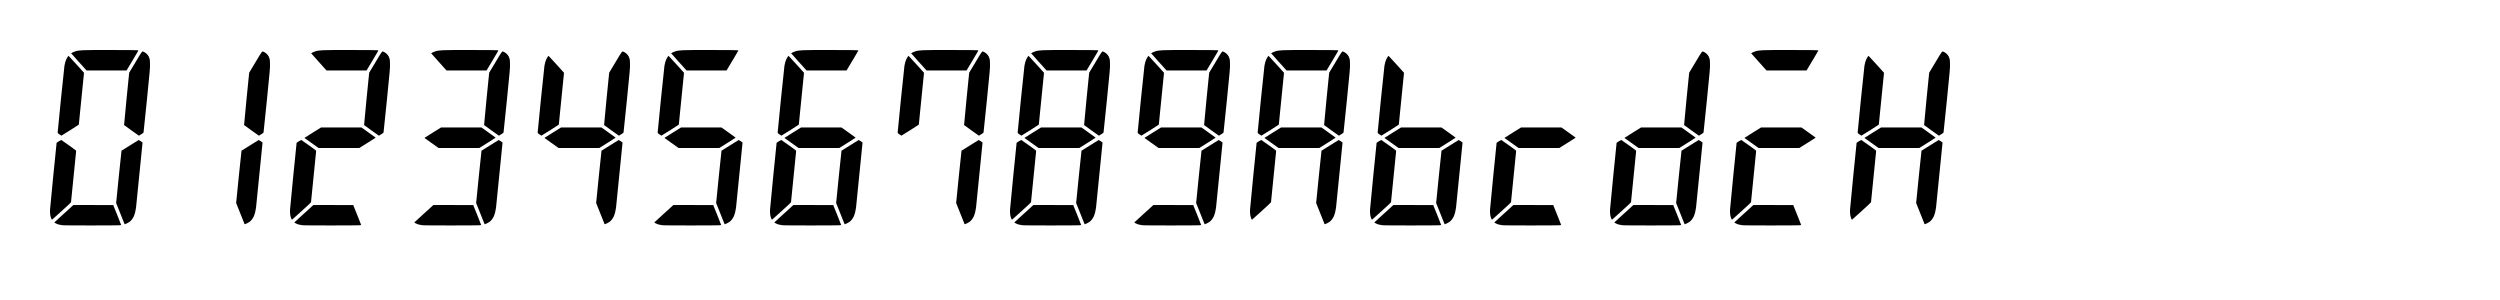
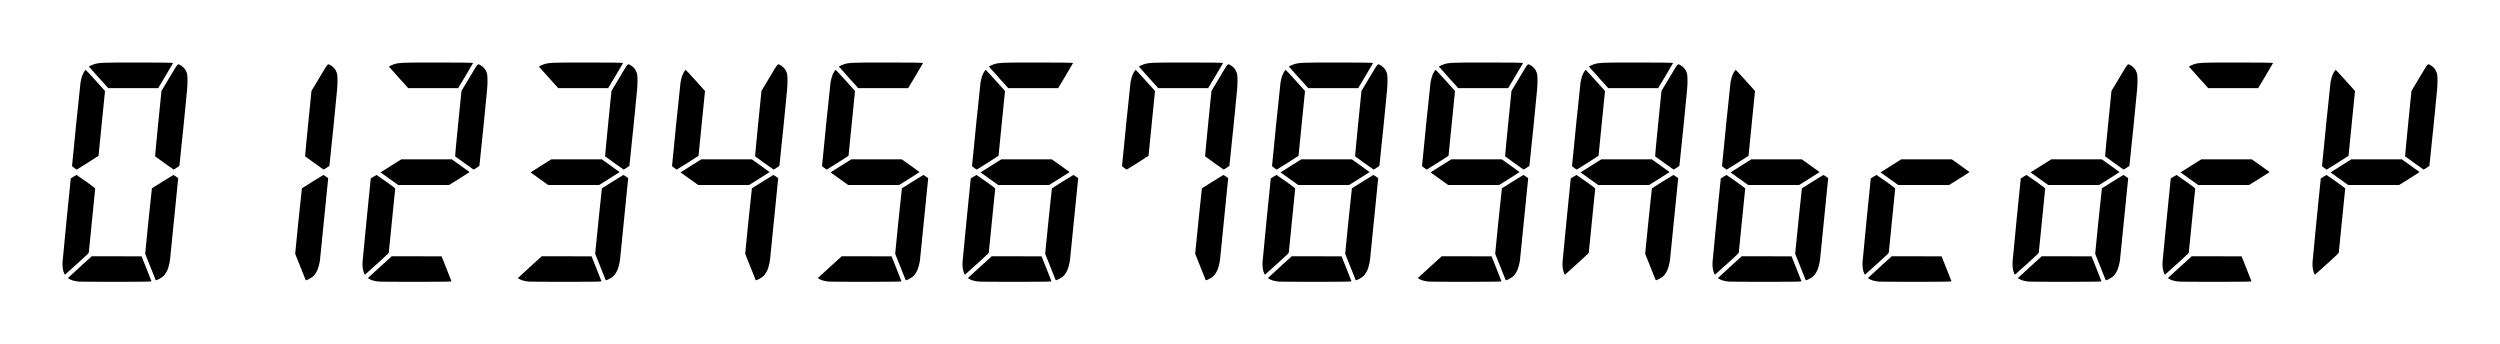
- <svg xmlns="http://www.w3.org/2000/svg" viewBox="0 0 250 30" version="1.1" xml:space="preserve">
+ <svg xmlns="http://www.w3.org/2000/svg" viewBox="0 0 200 27.5" version="1.1" xml:space="preserve">
  <g transform="translate(5, 5)">
    <path d="M 2.886,1.194 C 2.463,0.724 2.117,0.336 2.117,0.331 c 0,-0.023 0.239,-0.139 0.383,-0.186 C 2.913,0.01 3.141,4.0360089e-4 5.939,3.7821799e-6 7.825,-2.6535013e-4 8.819,0.014 8.846,0.041 8.85,0.045 8.583,0.498 8.253,1.048 L 7.653,2.048 H 5.654 3.655 Z" fill="#000" />
    <path d="M 8.151,8.044 C 7.751,7.756 7.417,7.515 7.409,7.506 7.401,7.498 7.512,6.316 7.656,4.881 L 7.918,2.271 8.56,1.202 C 9.289,-0.012 9.195,0.097 9.422,0.207 9.596,0.292 9.784,0.477 9.864,0.641 9.98,0.879 9.999,0.993 10,1.469 10.001,1.896 10,1.902 9.684,5.068 9.509,6.812 9.36,8.251 9.352,8.266 9.339,8.291 8.909,8.57 8.888,8.567 8.883,8.566 8.551,8.331 8.151,8.044 Z" fill="#000" />
    <path d="m 7.45,17.394 c -0.007,-0.018 -0.198,-0.496 -0.424,-1.062 L 6.614,15.303 6.875,12.692 c 0.144,-1.436 0.268,-2.618 0.277,-2.626 0.034,-0.031 1.686,-1.057 1.714,-1.064 0.023,-0.006 0.228,0.126 0.39,0.251 0.006,0.005 -0.633,6.377 -0.655,6.531 -0.098,0.688 -0.287,1.111 -0.615,1.377 -0.104,0.084 -0.378,0.23 -0.476,0.254 -0.038,0.009 -0.052,0.004 -0.061,-0.021 z" fill="#000" />
    <path d="M 1.314,17.529 C 1.13,17.513 0.904,17.468 0.771,17.423 0.652,17.382 0.422,17.262 0.429,17.245 c 0.003,-0.007 0.434,-0.402 0.958,-0.879 l 0.953,-0.867 1.993,0.004 1.993,0.004 0.399,0.997 c 0.219,0.548 0.397,0.999 0.394,1.001 -0.003,0.003 -0.108,0.013 -0.234,0.023 -0.267,0.022 -5.328,0.022 -5.571,-4.6e-5 z" fill="#000" />
    <path d="M 0.134,16.875 C 0.03,16.644 -0.014,16.336 0.004,15.962 0.013,15.767 0.651,9.276 0.662,9.271 c 0.002,-7.76e-4 0.102,-0.063 0.222,-0.138 0.121,-0.075 0.228,-0.137 0.239,-0.137 0.011,0 0.351,0.237 0.756,0.526 0.55,0.393 0.737,0.535 0.737,0.562 0,0.067 -0.497,5.031 -0.511,5.106 -0.013,0.071 -0.063,0.119 -0.957,0.931 -0.518,0.471 -0.948,0.856 -0.955,0.856 -0.007,0 -0.033,-0.046 -0.059,-0.103 z" fill="#000" />
    <path d="M 0.947,8.439 C 0.807,8.34 0.765,8.301 0.764,8.269 0.762,8.159 1.409,1.794 1.442,1.602 1.508,1.213 1.614,0.911 1.758,0.698 1.799,0.638 1.839,0.585 1.848,0.58 1.856,0.574 2.209,0.955 2.632,1.424 L 3.401,2.279 3.142,4.86 C 3,6.279 2.883,7.449 2.883,7.46 c 0,0.016 -1.727,1.11 -1.748,1.108 -0.004,-3.729e-4 -0.088,-0.058 -0.188,-0.129 z" fill="#000" />
  </g>
  <g transform="translate(17, 5)">
    <path d="M 8.151,8.044 C 7.751,7.756 7.417,7.515 7.409,7.506 7.401,7.498 7.512,6.316 7.656,4.881 L 7.918,2.271 8.56,1.202 C 9.289,-0.012 9.195,0.097 9.422,0.207 9.596,0.292 9.784,0.477 9.864,0.641 9.98,0.879 9.999,0.993 10,1.469 10.001,1.896 10,1.902 9.684,5.068 9.509,6.812 9.36,8.251 9.352,8.266 9.339,8.291 8.909,8.57 8.888,8.567 8.883,8.566 8.551,8.331 8.151,8.044 Z" fill="#000" />
    <path d="m 7.45,17.394 c -0.007,-0.018 -0.198,-0.496 -0.424,-1.062 L 6.614,15.303 6.875,12.692 c 0.144,-1.436 0.268,-2.618 0.277,-2.626 0.034,-0.031 1.686,-1.057 1.714,-1.064 0.023,-0.006 0.228,0.126 0.39,0.251 0.006,0.005 -0.633,6.377 -0.655,6.531 -0.098,0.688 -0.287,1.111 -0.615,1.377 -0.104,0.084 -0.378,0.23 -0.476,0.254 -0.038,0.009 -0.052,0.004 -0.061,-0.021 z" fill="#000" />
  </g>
  <g transform="translate(29, 5)">
    <path d="M 2.886,1.194 C 2.463,0.724 2.117,0.336 2.117,0.331 c 0,-0.023 0.239,-0.139 0.383,-0.186 C 2.913,0.01 3.141,4.0360089e-4 5.939,3.7821799e-6 7.825,-2.6535013e-4 8.819,0.014 8.846,0.041 8.85,0.045 8.583,0.498 8.253,1.048 L 7.653,2.048 H 5.654 3.655 Z" fill="#000" />
    <path d="M 8.151,8.044 C 7.751,7.756 7.417,7.515 7.409,7.506 7.401,7.498 7.512,6.316 7.656,4.881 L 7.918,2.271 8.56,1.202 C 9.289,-0.012 9.195,0.097 9.422,0.207 9.596,0.292 9.784,0.477 9.864,0.641 9.98,0.879 9.999,0.993 10,1.469 10.001,1.896 10,1.902 9.684,5.068 9.509,6.812 9.36,8.251 9.352,8.266 9.339,8.291 8.909,8.57 8.888,8.567 8.883,8.566 8.551,8.331 8.151,8.044 Z" fill="#000" />
    <path d="M 1.314,17.529 C 1.13,17.513 0.904,17.468 0.771,17.423 0.652,17.382 0.422,17.262 0.429,17.245 c 0.003,-0.007 0.434,-0.402 0.958,-0.879 l 0.953,-0.867 1.993,0.004 1.993,0.004 0.399,0.997 c 0.219,0.548 0.397,0.999 0.394,1.001 -0.003,0.003 -0.108,0.013 -0.234,0.023 -0.267,0.022 -5.328,0.022 -5.571,-4.6e-5 z" fill="#000" />
    <path d="M 0.134,16.875 C 0.03,16.644 -0.014,16.336 0.004,15.962 0.013,15.767 0.651,9.276 0.662,9.271 c 0.002,-7.76e-4 0.102,-0.063 0.222,-0.138 0.121,-0.075 0.228,-0.137 0.239,-0.137 0.011,0 0.351,0.237 0.756,0.526 0.55,0.393 0.737,0.535 0.737,0.562 0,0.067 -0.497,5.031 -0.511,5.106 -0.013,0.071 -0.063,0.119 -0.957,0.931 -0.518,0.471 -0.948,0.856 -0.955,0.856 -0.007,0 -0.033,-0.046 -0.059,-0.103 z" fill="#000" />
    <path d="M 2.151,9.297 C 1.765,9.021 1.447,8.794 1.444,8.792 1.441,8.789 1.813,8.554 2.27,8.268 l 0.831,-0.519 2.024,6.1e-6 2.024,6.2e-6 0.707,0.503 C 8.247,8.529 8.565,8.76 8.566,8.766 8.566,8.771 8.199,9.006 7.749,9.287 L 6.931,9.798 H 4.892 2.853 Z" fill="#000" />
  </g>
  <g transform="translate(41, 5)">
    <path d="M 2.886,1.194 C 2.463,0.724 2.117,0.336 2.117,0.331 c 0,-0.023 0.239,-0.139 0.383,-0.186 C 2.913,0.01 3.141,4.0360089e-4 5.939,3.7821799e-6 7.825,-2.6535013e-4 8.819,0.014 8.846,0.041 8.85,0.045 8.583,0.498 8.253,1.048 L 7.653,2.048 H 5.654 3.655 Z" fill="#000" />
    <path d="M 8.151,8.044 C 7.751,7.756 7.417,7.515 7.409,7.506 7.401,7.498 7.512,6.316 7.656,4.881 L 7.918,2.271 8.56,1.202 C 9.289,-0.012 9.195,0.097 9.422,0.207 9.596,0.292 9.784,0.477 9.864,0.641 9.98,0.879 9.999,0.993 10,1.469 10.001,1.896 10,1.902 9.684,5.068 9.509,6.812 9.36,8.251 9.352,8.266 9.339,8.291 8.909,8.57 8.888,8.567 8.883,8.566 8.551,8.331 8.151,8.044 Z" fill="#000" />
    <path d="m 7.45,17.394 c -0.007,-0.018 -0.198,-0.496 -0.424,-1.062 L 6.614,15.303 6.875,12.692 c 0.144,-1.436 0.268,-2.618 0.277,-2.626 0.034,-0.031 1.686,-1.057 1.714,-1.064 0.023,-0.006 0.228,0.126 0.39,0.251 0.006,0.005 -0.633,6.377 -0.655,6.531 -0.098,0.688 -0.287,1.111 -0.615,1.377 -0.104,0.084 -0.378,0.23 -0.476,0.254 -0.038,0.009 -0.052,0.004 -0.061,-0.021 z" fill="#000" />
    <path d="M 1.314,17.529 C 1.13,17.513 0.904,17.468 0.771,17.423 0.652,17.382 0.422,17.262 0.429,17.245 c 0.003,-0.007 0.434,-0.402 0.958,-0.879 l 0.953,-0.867 1.993,0.004 1.993,0.004 0.399,0.997 c 0.219,0.548 0.397,0.999 0.394,1.001 -0.003,0.003 -0.108,0.013 -0.234,0.023 -0.267,0.022 -5.328,0.022 -5.571,-4.6e-5 z" fill="#000" />
    <path d="M 2.151,9.297 C 1.765,9.021 1.447,8.794 1.444,8.792 1.441,8.789 1.813,8.554 2.27,8.268 l 0.831,-0.519 2.024,6.1e-6 2.024,6.2e-6 0.707,0.503 C 8.247,8.529 8.565,8.76 8.566,8.766 8.566,8.771 8.199,9.006 7.749,9.287 L 6.931,9.798 H 4.892 2.853 Z" fill="#000" />
  </g>
  <g transform="translate(53, 5)">
    <path d="M 8.151,8.044 C 7.751,7.756 7.417,7.515 7.409,7.506 7.401,7.498 7.512,6.316 7.656,4.881 L 7.918,2.271 8.56,1.202 C 9.289,-0.012 9.195,0.097 9.422,0.207 9.596,0.292 9.784,0.477 9.864,0.641 9.98,0.879 9.999,0.993 10,1.469 10.001,1.896 10,1.902 9.684,5.068 9.509,6.812 9.36,8.251 9.352,8.266 9.339,8.291 8.909,8.57 8.888,8.567 8.883,8.566 8.551,8.331 8.151,8.044 Z" fill="#000" />
    <path d="m 7.45,17.394 c -0.007,-0.018 -0.198,-0.496 -0.424,-1.062 L 6.614,15.303 6.875,12.692 c 0.144,-1.436 0.268,-2.618 0.277,-2.626 0.034,-0.031 1.686,-1.057 1.714,-1.064 0.023,-0.006 0.228,0.126 0.39,0.251 0.006,0.005 -0.633,6.377 -0.655,6.531 -0.098,0.688 -0.287,1.111 -0.615,1.377 -0.104,0.084 -0.378,0.23 -0.476,0.254 -0.038,0.009 -0.052,0.004 -0.061,-0.021 z" fill="#000" />
    <path d="M 0.947,8.439 C 0.807,8.34 0.765,8.301 0.764,8.269 0.762,8.159 1.409,1.794 1.442,1.602 1.508,1.213 1.614,0.911 1.758,0.698 1.799,0.638 1.839,0.585 1.848,0.58 1.856,0.574 2.209,0.955 2.632,1.424 L 3.401,2.279 3.142,4.86 C 3,6.279 2.883,7.449 2.883,7.46 c 0,0.016 -1.727,1.11 -1.748,1.108 -0.004,-3.729e-4 -0.088,-0.058 -0.188,-0.129 z" fill="#000" />
    <path d="M 2.151,9.297 C 1.765,9.021 1.447,8.794 1.444,8.792 1.441,8.789 1.813,8.554 2.27,8.268 l 0.831,-0.519 2.024,6.1e-6 2.024,6.2e-6 0.707,0.503 C 8.247,8.529 8.565,8.76 8.566,8.766 8.566,8.771 8.199,9.006 7.749,9.287 L 6.931,9.798 H 4.892 2.853 Z" fill="#000" />
  </g>
  <g transform="translate(65, 5)">
    <path d="M 2.886,1.194 C 2.463,0.724 2.117,0.336 2.117,0.331 c 0,-0.023 0.239,-0.139 0.383,-0.186 C 2.913,0.01 3.141,4.0360089e-4 5.939,3.7821799e-6 7.825,-2.6535013e-4 8.819,0.014 8.846,0.041 8.85,0.045 8.583,0.498 8.253,1.048 L 7.653,2.048 H 5.654 3.655 Z" fill="#000" />
    <path d="m 7.45,17.394 c -0.007,-0.018 -0.198,-0.496 -0.424,-1.062 L 6.614,15.303 6.875,12.692 c 0.144,-1.436 0.268,-2.618 0.277,-2.626 0.034,-0.031 1.686,-1.057 1.714,-1.064 0.023,-0.006 0.228,0.126 0.39,0.251 0.006,0.005 -0.633,6.377 -0.655,6.531 -0.098,0.688 -0.287,1.111 -0.615,1.377 -0.104,0.084 -0.378,0.23 -0.476,0.254 -0.038,0.009 -0.052,0.004 -0.061,-0.021 z" fill="#000" />
    <path d="M 1.314,17.529 C 1.13,17.513 0.904,17.468 0.771,17.423 0.652,17.382 0.422,17.262 0.429,17.245 c 0.003,-0.007 0.434,-0.402 0.958,-0.879 l 0.953,-0.867 1.993,0.004 1.993,0.004 0.399,0.997 c 0.219,0.548 0.397,0.999 0.394,1.001 -0.003,0.003 -0.108,0.013 -0.234,0.023 -0.267,0.022 -5.328,0.022 -5.571,-4.6e-5 z" fill="#000" />
    <path d="M 0.947,8.439 C 0.807,8.34 0.765,8.301 0.764,8.269 0.762,8.159 1.409,1.794 1.442,1.602 1.508,1.213 1.614,0.911 1.758,0.698 1.799,0.638 1.839,0.585 1.848,0.58 1.856,0.574 2.209,0.955 2.632,1.424 L 3.401,2.279 3.142,4.86 C 3,6.279 2.883,7.449 2.883,7.46 c 0,0.016 -1.727,1.11 -1.748,1.108 -0.004,-3.729e-4 -0.088,-0.058 -0.188,-0.129 z" fill="#000" />
    <path d="M 2.151,9.297 C 1.765,9.021 1.447,8.794 1.444,8.792 1.441,8.789 1.813,8.554 2.27,8.268 l 0.831,-0.519 2.024,6.1e-6 2.024,6.2e-6 0.707,0.503 C 8.247,8.529 8.565,8.76 8.566,8.766 8.566,8.771 8.199,9.006 7.749,9.287 L 6.931,9.798 H 4.892 2.853 Z" fill="#000" />
  </g>
  <g transform="translate(77, 5)">
    <path d="M 2.886,1.194 C 2.463,0.724 2.117,0.336 2.117,0.331 c 0,-0.023 0.239,-0.139 0.383,-0.186 C 2.913,0.01 3.141,4.0360089e-4 5.939,3.7821799e-6 7.825,-2.6535013e-4 8.819,0.014 8.846,0.041 8.85,0.045 8.583,0.498 8.253,1.048 L 7.653,2.048 H 5.654 3.655 Z" fill="#000" />
    <path d="m 7.45,17.394 c -0.007,-0.018 -0.198,-0.496 -0.424,-1.062 L 6.614,15.303 6.875,12.692 c 0.144,-1.436 0.268,-2.618 0.277,-2.626 0.034,-0.031 1.686,-1.057 1.714,-1.064 0.023,-0.006 0.228,0.126 0.39,0.251 0.006,0.005 -0.633,6.377 -0.655,6.531 -0.098,0.688 -0.287,1.111 -0.615,1.377 -0.104,0.084 -0.378,0.23 -0.476,0.254 -0.038,0.009 -0.052,0.004 -0.061,-0.021 z" fill="#000" />
    <path d="M 1.314,17.529 C 1.13,17.513 0.904,17.468 0.771,17.423 0.652,17.382 0.422,17.262 0.429,17.245 c 0.003,-0.007 0.434,-0.402 0.958,-0.879 l 0.953,-0.867 1.993,0.004 1.993,0.004 0.399,0.997 c 0.219,0.548 0.397,0.999 0.394,1.001 -0.003,0.003 -0.108,0.013 -0.234,0.023 -0.267,0.022 -5.328,0.022 -5.571,-4.6e-5 z" fill="#000" />
    <path d="M 0.134,16.875 C 0.03,16.644 -0.014,16.336 0.004,15.962 0.013,15.767 0.651,9.276 0.662,9.271 c 0.002,-7.76e-4 0.102,-0.063 0.222,-0.138 0.121,-0.075 0.228,-0.137 0.239,-0.137 0.011,0 0.351,0.237 0.756,0.526 0.55,0.393 0.737,0.535 0.737,0.562 0,0.067 -0.497,5.031 -0.511,5.106 -0.013,0.071 -0.063,0.119 -0.957,0.931 -0.518,0.471 -0.948,0.856 -0.955,0.856 -0.007,0 -0.033,-0.046 -0.059,-0.103 z" fill="#000" />
    <path d="M 0.947,8.439 C 0.807,8.34 0.765,8.301 0.764,8.269 0.762,8.159 1.409,1.794 1.442,1.602 1.508,1.213 1.614,0.911 1.758,0.698 1.799,0.638 1.839,0.585 1.848,0.58 1.856,0.574 2.209,0.955 2.632,1.424 L 3.401,2.279 3.142,4.86 C 3,6.279 2.883,7.449 2.883,7.46 c 0,0.016 -1.727,1.11 -1.748,1.108 -0.004,-3.729e-4 -0.088,-0.058 -0.188,-0.129 z" fill="#000" />
    <path d="M 2.151,9.297 C 1.765,9.021 1.447,8.794 1.444,8.792 1.441,8.789 1.813,8.554 2.27,8.268 l 0.831,-0.519 2.024,6.1e-6 2.024,6.2e-6 0.707,0.503 C 8.247,8.529 8.565,8.76 8.566,8.766 8.566,8.771 8.199,9.006 7.749,9.287 L 6.931,9.798 H 4.892 2.853 Z" fill="#000" />
  </g>
  <g transform="translate(89, 5)">
    <path d="M 2.886,1.194 C 2.463,0.724 2.117,0.336 2.117,0.331 c 0,-0.023 0.239,-0.139 0.383,-0.186 C 2.913,0.01 3.141,4.0360089e-4 5.939,3.7821799e-6 7.825,-2.6535013e-4 8.819,0.014 8.846,0.041 8.85,0.045 8.583,0.498 8.253,1.048 L 7.653,2.048 H 5.654 3.655 Z" fill="#000" />
    <path d="M 8.151,8.044 C 7.751,7.756 7.417,7.515 7.409,7.506 7.401,7.498 7.512,6.316 7.656,4.881 L 7.918,2.271 8.56,1.202 C 9.289,-0.012 9.195,0.097 9.422,0.207 9.596,0.292 9.784,0.477 9.864,0.641 9.98,0.879 9.999,0.993 10,1.469 10.001,1.896 10,1.902 9.684,5.068 9.509,6.812 9.36,8.251 9.352,8.266 9.339,8.291 8.909,8.57 8.888,8.567 8.883,8.566 8.551,8.331 8.151,8.044 Z" fill="#000" />
    <path d="m 7.45,17.394 c -0.007,-0.018 -0.198,-0.496 -0.424,-1.062 L 6.614,15.303 6.875,12.692 c 0.144,-1.436 0.268,-2.618 0.277,-2.626 0.034,-0.031 1.686,-1.057 1.714,-1.064 0.023,-0.006 0.228,0.126 0.39,0.251 0.006,0.005 -0.633,6.377 -0.655,6.531 -0.098,0.688 -0.287,1.111 -0.615,1.377 -0.104,0.084 -0.378,0.23 -0.476,0.254 -0.038,0.009 -0.052,0.004 -0.061,-0.021 z" fill="#000" />
    <path d="M 0.947,8.439 C 0.807,8.34 0.765,8.301 0.764,8.269 0.762,8.159 1.409,1.794 1.442,1.602 1.508,1.213 1.614,0.911 1.758,0.698 1.799,0.638 1.839,0.585 1.848,0.58 1.856,0.574 2.209,0.955 2.632,1.424 L 3.401,2.279 3.142,4.86 C 3,6.279 2.883,7.449 2.883,7.46 c 0,0.016 -1.727,1.11 -1.748,1.108 -0.004,-3.729e-4 -0.088,-0.058 -0.188,-0.129 z" fill="#000" />
  </g>
  <g transform="translate(101, 5)">
    <path d="M 2.886,1.194 C 2.463,0.724 2.117,0.336 2.117,0.331 c 0,-0.023 0.239,-0.139 0.383,-0.186 C 2.913,0.01 3.141,4.0360089e-4 5.939,3.7821799e-6 7.825,-2.6535013e-4 8.819,0.014 8.846,0.041 8.85,0.045 8.583,0.498 8.253,1.048 L 7.653,2.048 H 5.654 3.655 Z" fill="#000" />
    <path d="M 8.151,8.044 C 7.751,7.756 7.417,7.515 7.409,7.506 7.401,7.498 7.512,6.316 7.656,4.881 L 7.918,2.271 8.56,1.202 C 9.289,-0.012 9.195,0.097 9.422,0.207 9.596,0.292 9.784,0.477 9.864,0.641 9.98,0.879 9.999,0.993 10,1.469 10.001,1.896 10,1.902 9.684,5.068 9.509,6.812 9.36,8.251 9.352,8.266 9.339,8.291 8.909,8.57 8.888,8.567 8.883,8.566 8.551,8.331 8.151,8.044 Z" fill="#000" />
    <path d="m 7.45,17.394 c -0.007,-0.018 -0.198,-0.496 -0.424,-1.062 L 6.614,15.303 6.875,12.692 c 0.144,-1.436 0.268,-2.618 0.277,-2.626 0.034,-0.031 1.686,-1.057 1.714,-1.064 0.023,-0.006 0.228,0.126 0.39,0.251 0.006,0.005 -0.633,6.377 -0.655,6.531 -0.098,0.688 -0.287,1.111 -0.615,1.377 -0.104,0.084 -0.378,0.23 -0.476,0.254 -0.038,0.009 -0.052,0.004 -0.061,-0.021 z" fill="#000" />
    <path d="M 1.314,17.529 C 1.13,17.513 0.904,17.468 0.771,17.423 0.652,17.382 0.422,17.262 0.429,17.245 c 0.003,-0.007 0.434,-0.402 0.958,-0.879 l 0.953,-0.867 1.993,0.004 1.993,0.004 0.399,0.997 c 0.219,0.548 0.397,0.999 0.394,1.001 -0.003,0.003 -0.108,0.013 -0.234,0.023 -0.267,0.022 -5.328,0.022 -5.571,-4.6e-5 z" fill="#000" />
    <path d="M 0.134,16.875 C 0.03,16.644 -0.014,16.336 0.004,15.962 0.013,15.767 0.651,9.276 0.662,9.271 c 0.002,-7.76e-4 0.102,-0.063 0.222,-0.138 0.121,-0.075 0.228,-0.137 0.239,-0.137 0.011,0 0.351,0.237 0.756,0.526 0.55,0.393 0.737,0.535 0.737,0.562 0,0.067 -0.497,5.031 -0.511,5.106 -0.013,0.071 -0.063,0.119 -0.957,0.931 -0.518,0.471 -0.948,0.856 -0.955,0.856 -0.007,0 -0.033,-0.046 -0.059,-0.103 z" fill="#000" />
    <path d="M 0.947,8.439 C 0.807,8.34 0.765,8.301 0.764,8.269 0.762,8.159 1.409,1.794 1.442,1.602 1.508,1.213 1.614,0.911 1.758,0.698 1.799,0.638 1.839,0.585 1.848,0.58 1.856,0.574 2.209,0.955 2.632,1.424 L 3.401,2.279 3.142,4.86 C 3,6.279 2.883,7.449 2.883,7.46 c 0,0.016 -1.727,1.11 -1.748,1.108 -0.004,-3.729e-4 -0.088,-0.058 -0.188,-0.129 z" fill="#000" />
    <path d="M 2.151,9.297 C 1.765,9.021 1.447,8.794 1.444,8.792 1.441,8.789 1.813,8.554 2.27,8.268 l 0.831,-0.519 2.024,6.1e-6 2.024,6.2e-6 0.707,0.503 C 8.247,8.529 8.565,8.76 8.566,8.766 8.566,8.771 8.199,9.006 7.749,9.287 L 6.931,9.798 H 4.892 2.853 Z" fill="#000" />
  </g>
  <g transform="translate(113, 5)">
    <path d="M 2.886,1.194 C 2.463,0.724 2.117,0.336 2.117,0.331 c 0,-0.023 0.239,-0.139 0.383,-0.186 C 2.913,0.01 3.141,4.0360089e-4 5.939,3.7821799e-6 7.825,-2.6535013e-4 8.819,0.014 8.846,0.041 8.85,0.045 8.583,0.498 8.253,1.048 L 7.653,2.048 H 5.654 3.655 Z" fill="#000" />
    <path d="M 8.151,8.044 C 7.751,7.756 7.417,7.515 7.409,7.506 7.401,7.498 7.512,6.316 7.656,4.881 L 7.918,2.271 8.56,1.202 C 9.289,-0.012 9.195,0.097 9.422,0.207 9.596,0.292 9.784,0.477 9.864,0.641 9.98,0.879 9.999,0.993 10,1.469 10.001,1.896 10,1.902 9.684,5.068 9.509,6.812 9.36,8.251 9.352,8.266 9.339,8.291 8.909,8.57 8.888,8.567 8.883,8.566 8.551,8.331 8.151,8.044 Z" fill="#000" />
    <path d="m 7.45,17.394 c -0.007,-0.018 -0.198,-0.496 -0.424,-1.062 L 6.614,15.303 6.875,12.692 c 0.144,-1.436 0.268,-2.618 0.277,-2.626 0.034,-0.031 1.686,-1.057 1.714,-1.064 0.023,-0.006 0.228,0.126 0.39,0.251 0.006,0.005 -0.633,6.377 -0.655,6.531 -0.098,0.688 -0.287,1.111 -0.615,1.377 -0.104,0.084 -0.378,0.23 -0.476,0.254 -0.038,0.009 -0.052,0.004 -0.061,-0.021 z" fill="#000" />
    <path d="M 1.314,17.529 C 1.13,17.513 0.904,17.468 0.771,17.423 0.652,17.382 0.422,17.262 0.429,17.245 c 0.003,-0.007 0.434,-0.402 0.958,-0.879 l 0.953,-0.867 1.993,0.004 1.993,0.004 0.399,0.997 c 0.219,0.548 0.397,0.999 0.394,1.001 -0.003,0.003 -0.108,0.013 -0.234,0.023 -0.267,0.022 -5.328,0.022 -5.571,-4.6e-5 z" fill="#000" />
    <path d="M 0.947,8.439 C 0.807,8.34 0.765,8.301 0.764,8.269 0.762,8.159 1.409,1.794 1.442,1.602 1.508,1.213 1.614,0.911 1.758,0.698 1.799,0.638 1.839,0.585 1.848,0.58 1.856,0.574 2.209,0.955 2.632,1.424 L 3.401,2.279 3.142,4.86 C 3,6.279 2.883,7.449 2.883,7.46 c 0,0.016 -1.727,1.11 -1.748,1.108 -0.004,-3.729e-4 -0.088,-0.058 -0.188,-0.129 z" fill="#000" />
    <path d="M 2.151,9.297 C 1.765,9.021 1.447,8.794 1.444,8.792 1.441,8.789 1.813,8.554 2.27,8.268 l 0.831,-0.519 2.024,6.1e-6 2.024,6.2e-6 0.707,0.503 C 8.247,8.529 8.565,8.76 8.566,8.766 8.566,8.771 8.199,9.006 7.749,9.287 L 6.931,9.798 H 4.892 2.853 Z" fill="#000" />
  </g>
  <g transform="translate(125, 5)">
    <path d="M 2.886,1.194 C 2.463,0.724 2.117,0.336 2.117,0.331 c 0,-0.023 0.239,-0.139 0.383,-0.186 C 2.913,0.01 3.141,4.0360089e-4 5.939,3.7821799e-6 7.825,-2.6535013e-4 8.819,0.014 8.846,0.041 8.85,0.045 8.583,0.498 8.253,1.048 L 7.653,2.048 H 5.654 3.655 Z" fill="#000" />
    <path d="M 8.151,8.044 C 7.751,7.756 7.417,7.515 7.409,7.506 7.401,7.498 7.512,6.316 7.656,4.881 L 7.918,2.271 8.56,1.202 C 9.289,-0.012 9.195,0.097 9.422,0.207 9.596,0.292 9.784,0.477 9.864,0.641 9.98,0.879 9.999,0.993 10,1.469 10.001,1.896 10,1.902 9.684,5.068 9.509,6.812 9.36,8.251 9.352,8.266 9.339,8.291 8.909,8.57 8.888,8.567 8.883,8.566 8.551,8.331 8.151,8.044 Z" fill="#000" />
    <path d="m 7.45,17.394 c -0.007,-0.018 -0.198,-0.496 -0.424,-1.062 L 6.614,15.303 6.875,12.692 c 0.144,-1.436 0.268,-2.618 0.277,-2.626 0.034,-0.031 1.686,-1.057 1.714,-1.064 0.023,-0.006 0.228,0.126 0.39,0.251 0.006,0.005 -0.633,6.377 -0.655,6.531 -0.098,0.688 -0.287,1.111 -0.615,1.377 -0.104,0.084 -0.378,0.23 -0.476,0.254 -0.038,0.009 -0.052,0.004 -0.061,-0.021 z" fill="#000" />
    <path d="M 0.134,16.875 C 0.03,16.644 -0.014,16.336 0.004,15.962 0.013,15.767 0.651,9.276 0.662,9.271 c 0.002,-7.76e-4 0.102,-0.063 0.222,-0.138 0.121,-0.075 0.228,-0.137 0.239,-0.137 0.011,0 0.351,0.237 0.756,0.526 0.55,0.393 0.737,0.535 0.737,0.562 0,0.067 -0.497,5.031 -0.511,5.106 -0.013,0.071 -0.063,0.119 -0.957,0.931 -0.518,0.471 -0.948,0.856 -0.955,0.856 -0.007,0 -0.033,-0.046 -0.059,-0.103 z" fill="#000" />
    <path d="M 0.947,8.439 C 0.807,8.34 0.765,8.301 0.764,8.269 0.762,8.159 1.409,1.794 1.442,1.602 1.508,1.213 1.614,0.911 1.758,0.698 1.799,0.638 1.839,0.585 1.848,0.58 1.856,0.574 2.209,0.955 2.632,1.424 L 3.401,2.279 3.142,4.86 C 3,6.279 2.883,7.449 2.883,7.46 c 0,0.016 -1.727,1.11 -1.748,1.108 -0.004,-3.729e-4 -0.088,-0.058 -0.188,-0.129 z" fill="#000" />
    <path d="M 2.151,9.297 C 1.765,9.021 1.447,8.794 1.444,8.792 1.441,8.789 1.813,8.554 2.27,8.268 l 0.831,-0.519 2.024,6.1e-6 2.024,6.2e-6 0.707,0.503 C 8.247,8.529 8.565,8.76 8.566,8.766 8.566,8.771 8.199,9.006 7.749,9.287 L 6.931,9.798 H 4.892 2.853 Z" fill="#000" />
  </g>
  <g transform="translate(137, 5)">
    <path d="m 7.45,17.394 c -0.007,-0.018 -0.198,-0.496 -0.424,-1.062 L 6.614,15.303 6.875,12.692 c 0.144,-1.436 0.268,-2.618 0.277,-2.626 0.034,-0.031 1.686,-1.057 1.714,-1.064 0.023,-0.006 0.228,0.126 0.39,0.251 0.006,0.005 -0.633,6.377 -0.655,6.531 -0.098,0.688 -0.287,1.111 -0.615,1.377 -0.104,0.084 -0.378,0.23 -0.476,0.254 -0.038,0.009 -0.052,0.004 -0.061,-0.021 z" fill="#000" />
    <path d="M 1.314,17.529 C 1.13,17.513 0.904,17.468 0.771,17.423 0.652,17.382 0.422,17.262 0.429,17.245 c 0.003,-0.007 0.434,-0.402 0.958,-0.879 l 0.953,-0.867 1.993,0.004 1.993,0.004 0.399,0.997 c 0.219,0.548 0.397,0.999 0.394,1.001 -0.003,0.003 -0.108,0.013 -0.234,0.023 -0.267,0.022 -5.328,0.022 -5.571,-4.6e-5 z" fill="#000" />
    <path d="M 0.134,16.875 C 0.03,16.644 -0.014,16.336 0.004,15.962 0.013,15.767 0.651,9.276 0.662,9.271 c 0.002,-7.76e-4 0.102,-0.063 0.222,-0.138 0.121,-0.075 0.228,-0.137 0.239,-0.137 0.011,0 0.351,0.237 0.756,0.526 0.55,0.393 0.737,0.535 0.737,0.562 0,0.067 -0.497,5.031 -0.511,5.106 -0.013,0.071 -0.063,0.119 -0.957,0.931 -0.518,0.471 -0.948,0.856 -0.955,0.856 -0.007,0 -0.033,-0.046 -0.059,-0.103 z" fill="#000" />
    <path d="M 0.947,8.439 C 0.807,8.34 0.765,8.301 0.764,8.269 0.762,8.159 1.409,1.794 1.442,1.602 1.508,1.213 1.614,0.911 1.758,0.698 1.799,0.638 1.839,0.585 1.848,0.58 1.856,0.574 2.209,0.955 2.632,1.424 L 3.401,2.279 3.142,4.86 C 3,6.279 2.883,7.449 2.883,7.46 c 0,0.016 -1.727,1.11 -1.748,1.108 -0.004,-3.729e-4 -0.088,-0.058 -0.188,-0.129 z" fill="#000" />
    <path d="M 2.151,9.297 C 1.765,9.021 1.447,8.794 1.444,8.792 1.441,8.789 1.813,8.554 2.27,8.268 l 0.831,-0.519 2.024,6.1e-6 2.024,6.2e-6 0.707,0.503 C 8.247,8.529 8.565,8.76 8.566,8.766 8.566,8.771 8.199,9.006 7.749,9.287 L 6.931,9.798 H 4.892 2.853 Z" fill="#000" />
  </g>
  <g transform="translate(149, 5)">
    <path d="M 1.314,17.529 C 1.13,17.513 0.904,17.468 0.771,17.423 0.652,17.382 0.422,17.262 0.429,17.245 c 0.003,-0.007 0.434,-0.402 0.958,-0.879 l 0.953,-0.867 1.993,0.004 1.993,0.004 0.399,0.997 c 0.219,0.548 0.397,0.999 0.394,1.001 -0.003,0.003 -0.108,0.013 -0.234,0.023 -0.267,0.022 -5.328,0.022 -5.571,-4.6e-5 z" fill="#000" />
    <path d="M 0.134,16.875 C 0.03,16.644 -0.014,16.336 0.004,15.962 0.013,15.767 0.651,9.276 0.662,9.271 c 0.002,-7.76e-4 0.102,-0.063 0.222,-0.138 0.121,-0.075 0.228,-0.137 0.239,-0.137 0.011,0 0.351,0.237 0.756,0.526 0.55,0.393 0.737,0.535 0.737,0.562 0,0.067 -0.497,5.031 -0.511,5.106 -0.013,0.071 -0.063,0.119 -0.957,0.931 -0.518,0.471 -0.948,0.856 -0.955,0.856 -0.007,0 -0.033,-0.046 -0.059,-0.103 z" fill="#000" />
    <path d="M 2.151,9.297 C 1.765,9.021 1.447,8.794 1.444,8.792 1.441,8.789 1.813,8.554 2.27,8.268 l 0.831,-0.519 2.024,6.1e-6 2.024,6.2e-6 0.707,0.503 C 8.247,8.529 8.565,8.76 8.566,8.766 8.566,8.771 8.199,9.006 7.749,9.287 L 6.931,9.798 H 4.892 2.853 Z" fill="#000" />
  </g>
  <g transform="translate(161, 5)">
    <path d="M 8.151,8.044 C 7.751,7.756 7.417,7.515 7.409,7.506 7.401,7.498 7.512,6.316 7.656,4.881 L 7.918,2.271 8.56,1.202 C 9.289,-0.012 9.195,0.097 9.422,0.207 9.596,0.292 9.784,0.477 9.864,0.641 9.98,0.879 9.999,0.993 10,1.469 10.001,1.896 10,1.902 9.684,5.068 9.509,6.812 9.36,8.251 9.352,8.266 9.339,8.291 8.909,8.57 8.888,8.567 8.883,8.566 8.551,8.331 8.151,8.044 Z" fill="#000" />
    <path d="m 7.45,17.394 c -0.007,-0.018 -0.198,-0.496 -0.424,-1.062 L 6.614,15.303 6.875,12.692 c 0.144,-1.436 0.268,-2.618 0.277,-2.626 0.034,-0.031 1.686,-1.057 1.714,-1.064 0.023,-0.006 0.228,0.126 0.39,0.251 0.006,0.005 -0.633,6.377 -0.655,6.531 -0.098,0.688 -0.287,1.111 -0.615,1.377 -0.104,0.084 -0.378,0.23 -0.476,0.254 -0.038,0.009 -0.052,0.004 -0.061,-0.021 z" fill="#000" />
    <path d="M 1.314,17.529 C 1.13,17.513 0.904,17.468 0.771,17.423 0.652,17.382 0.422,17.262 0.429,17.245 c 0.003,-0.007 0.434,-0.402 0.958,-0.879 l 0.953,-0.867 1.993,0.004 1.993,0.004 0.399,0.997 c 0.219,0.548 0.397,0.999 0.394,1.001 -0.003,0.003 -0.108,0.013 -0.234,0.023 -0.267,0.022 -5.328,0.022 -5.571,-4.6e-5 z" fill="#000" />
    <path d="M 0.134,16.875 C 0.03,16.644 -0.014,16.336 0.004,15.962 0.013,15.767 0.651,9.276 0.662,9.271 c 0.002,-7.76e-4 0.102,-0.063 0.222,-0.138 0.121,-0.075 0.228,-0.137 0.239,-0.137 0.011,0 0.351,0.237 0.756,0.526 0.55,0.393 0.737,0.535 0.737,0.562 0,0.067 -0.497,5.031 -0.511,5.106 -0.013,0.071 -0.063,0.119 -0.957,0.931 -0.518,0.471 -0.948,0.856 -0.955,0.856 -0.007,0 -0.033,-0.046 -0.059,-0.103 z" fill="#000" />
    <path d="M 2.151,9.297 C 1.765,9.021 1.447,8.794 1.444,8.792 1.441,8.789 1.813,8.554 2.27,8.268 l 0.831,-0.519 2.024,6.1e-6 2.024,6.2e-6 0.707,0.503 C 8.247,8.529 8.565,8.76 8.566,8.766 8.566,8.771 8.199,9.006 7.749,9.287 L 6.931,9.798 H 4.892 2.853 Z" fill="#000" />
  </g>
  <g transform="translate(173, 5)">
    <path d="M 2.886,1.194 C 2.463,0.724 2.117,0.336 2.117,0.331 c 0,-0.023 0.239,-0.139 0.383,-0.186 C 2.913,0.01 3.141,4.0360089e-4 5.939,3.7821799e-6 7.825,-2.6535013e-4 8.819,0.014 8.846,0.041 8.85,0.045 8.583,0.498 8.253,1.048 L 7.653,2.048 H 5.654 3.655 Z" fill="#000" />
    <path d="M 1.314,17.529 C 1.13,17.513 0.904,17.468 0.771,17.423 0.652,17.382 0.422,17.262 0.429,17.245 c 0.003,-0.007 0.434,-0.402 0.958,-0.879 l 0.953,-0.867 1.993,0.004 1.993,0.004 0.399,0.997 c 0.219,0.548 0.397,0.999 0.394,1.001 -0.003,0.003 -0.108,0.013 -0.234,0.023 -0.267,0.022 -5.328,0.022 -5.571,-4.6e-5 z" fill="#000" />
    <path d="M 0.134,16.875 C 0.03,16.644 -0.014,16.336 0.004,15.962 0.013,15.767 0.651,9.276 0.662,9.271 c 0.002,-7.76e-4 0.102,-0.063 0.222,-0.138 0.121,-0.075 0.228,-0.137 0.239,-0.137 0.011,0 0.351,0.237 0.756,0.526 0.55,0.393 0.737,0.535 0.737,0.562 0,0.067 -0.497,5.031 -0.511,5.106 -0.013,0.071 -0.063,0.119 -0.957,0.931 -0.518,0.471 -0.948,0.856 -0.955,0.856 -0.007,0 -0.033,-0.046 -0.059,-0.103 z" fill="#000" />
    <path d="M 2.151,9.297 C 1.765,9.021 1.447,8.794 1.444,8.792 1.441,8.789 1.813,8.554 2.27,8.268 l 0.831,-0.519 2.024,6.1e-6 2.024,6.2e-6 0.707,0.503 C 8.247,8.529 8.565,8.76 8.566,8.766 8.566,8.771 8.199,9.006 7.749,9.287 L 6.931,9.798 H 4.892 2.853 Z" fill="#000" />
  </g>
  <g transform="translate(185, 5)">
    <path d="M 8.151,8.044 C 7.751,7.756 7.417,7.515 7.409,7.506 7.401,7.498 7.512,6.316 7.656,4.881 L 7.918,2.271 8.56,1.202 C 9.289,-0.012 9.195,0.097 9.422,0.207 9.596,0.292 9.784,0.477 9.864,0.641 9.98,0.879 9.999,0.993 10,1.469 10.001,1.896 10,1.902 9.684,5.068 9.509,6.812 9.36,8.251 9.352,8.266 9.339,8.291 8.909,8.57 8.888,8.567 8.883,8.566 8.551,8.331 8.151,8.044 Z" fill="#000" />
-     <path d="m 7.45,17.394 c -0.007,-0.018 -0.198,-0.496 -0.424,-1.062 L 6.614,15.303 6.875,12.692 c 0.144,-1.436 0.268,-2.618 0.277,-2.626 0.034,-0.031 1.686,-1.057 1.714,-1.064 0.023,-0.006 0.228,0.126 0.39,0.251 0.006,0.005 -0.633,6.377 -0.655,6.531 -0.098,0.688 -0.287,1.111 -0.615,1.377 -0.104,0.084 -0.378,0.23 -0.476,0.254 -0.038,0.009 -0.052,0.004 -0.061,-0.021 z" fill="#000" />
    <path d="M 0.134,16.875 C 0.03,16.644 -0.014,16.336 0.004,15.962 0.013,15.767 0.651,9.276 0.662,9.271 c 0.002,-7.76e-4 0.102,-0.063 0.222,-0.138 0.121,-0.075 0.228,-0.137 0.239,-0.137 0.011,0 0.351,0.237 0.756,0.526 0.55,0.393 0.737,0.535 0.737,0.562 0,0.067 -0.497,5.031 -0.511,5.106 -0.013,0.071 -0.063,0.119 -0.957,0.931 -0.518,0.471 -0.948,0.856 -0.955,0.856 -0.007,0 -0.033,-0.046 -0.059,-0.103 z" fill="#000" />
    <path d="M 0.947,8.439 C 0.807,8.34 0.765,8.301 0.764,8.269 0.762,8.159 1.409,1.794 1.442,1.602 1.508,1.213 1.614,0.911 1.758,0.698 1.799,0.638 1.839,0.585 1.848,0.58 1.856,0.574 2.209,0.955 2.632,1.424 L 3.401,2.279 3.142,4.86 C 3,6.279 2.883,7.449 2.883,7.46 c 0,0.016 -1.727,1.11 -1.748,1.108 -0.004,-3.729e-4 -0.088,-0.058 -0.188,-0.129 z" fill="#000" />
    <path d="M 2.151,9.297 C 1.765,9.021 1.447,8.794 1.444,8.792 1.441,8.789 1.813,8.554 2.27,8.268 l 0.831,-0.519 2.024,6.1e-6 2.024,6.2e-6 0.707,0.503 C 8.247,8.529 8.565,8.76 8.566,8.766 8.566,8.771 8.199,9.006 7.749,9.287 L 6.931,9.798 H 4.892 2.853 Z" fill="#000" />
  </g>
</svg>
